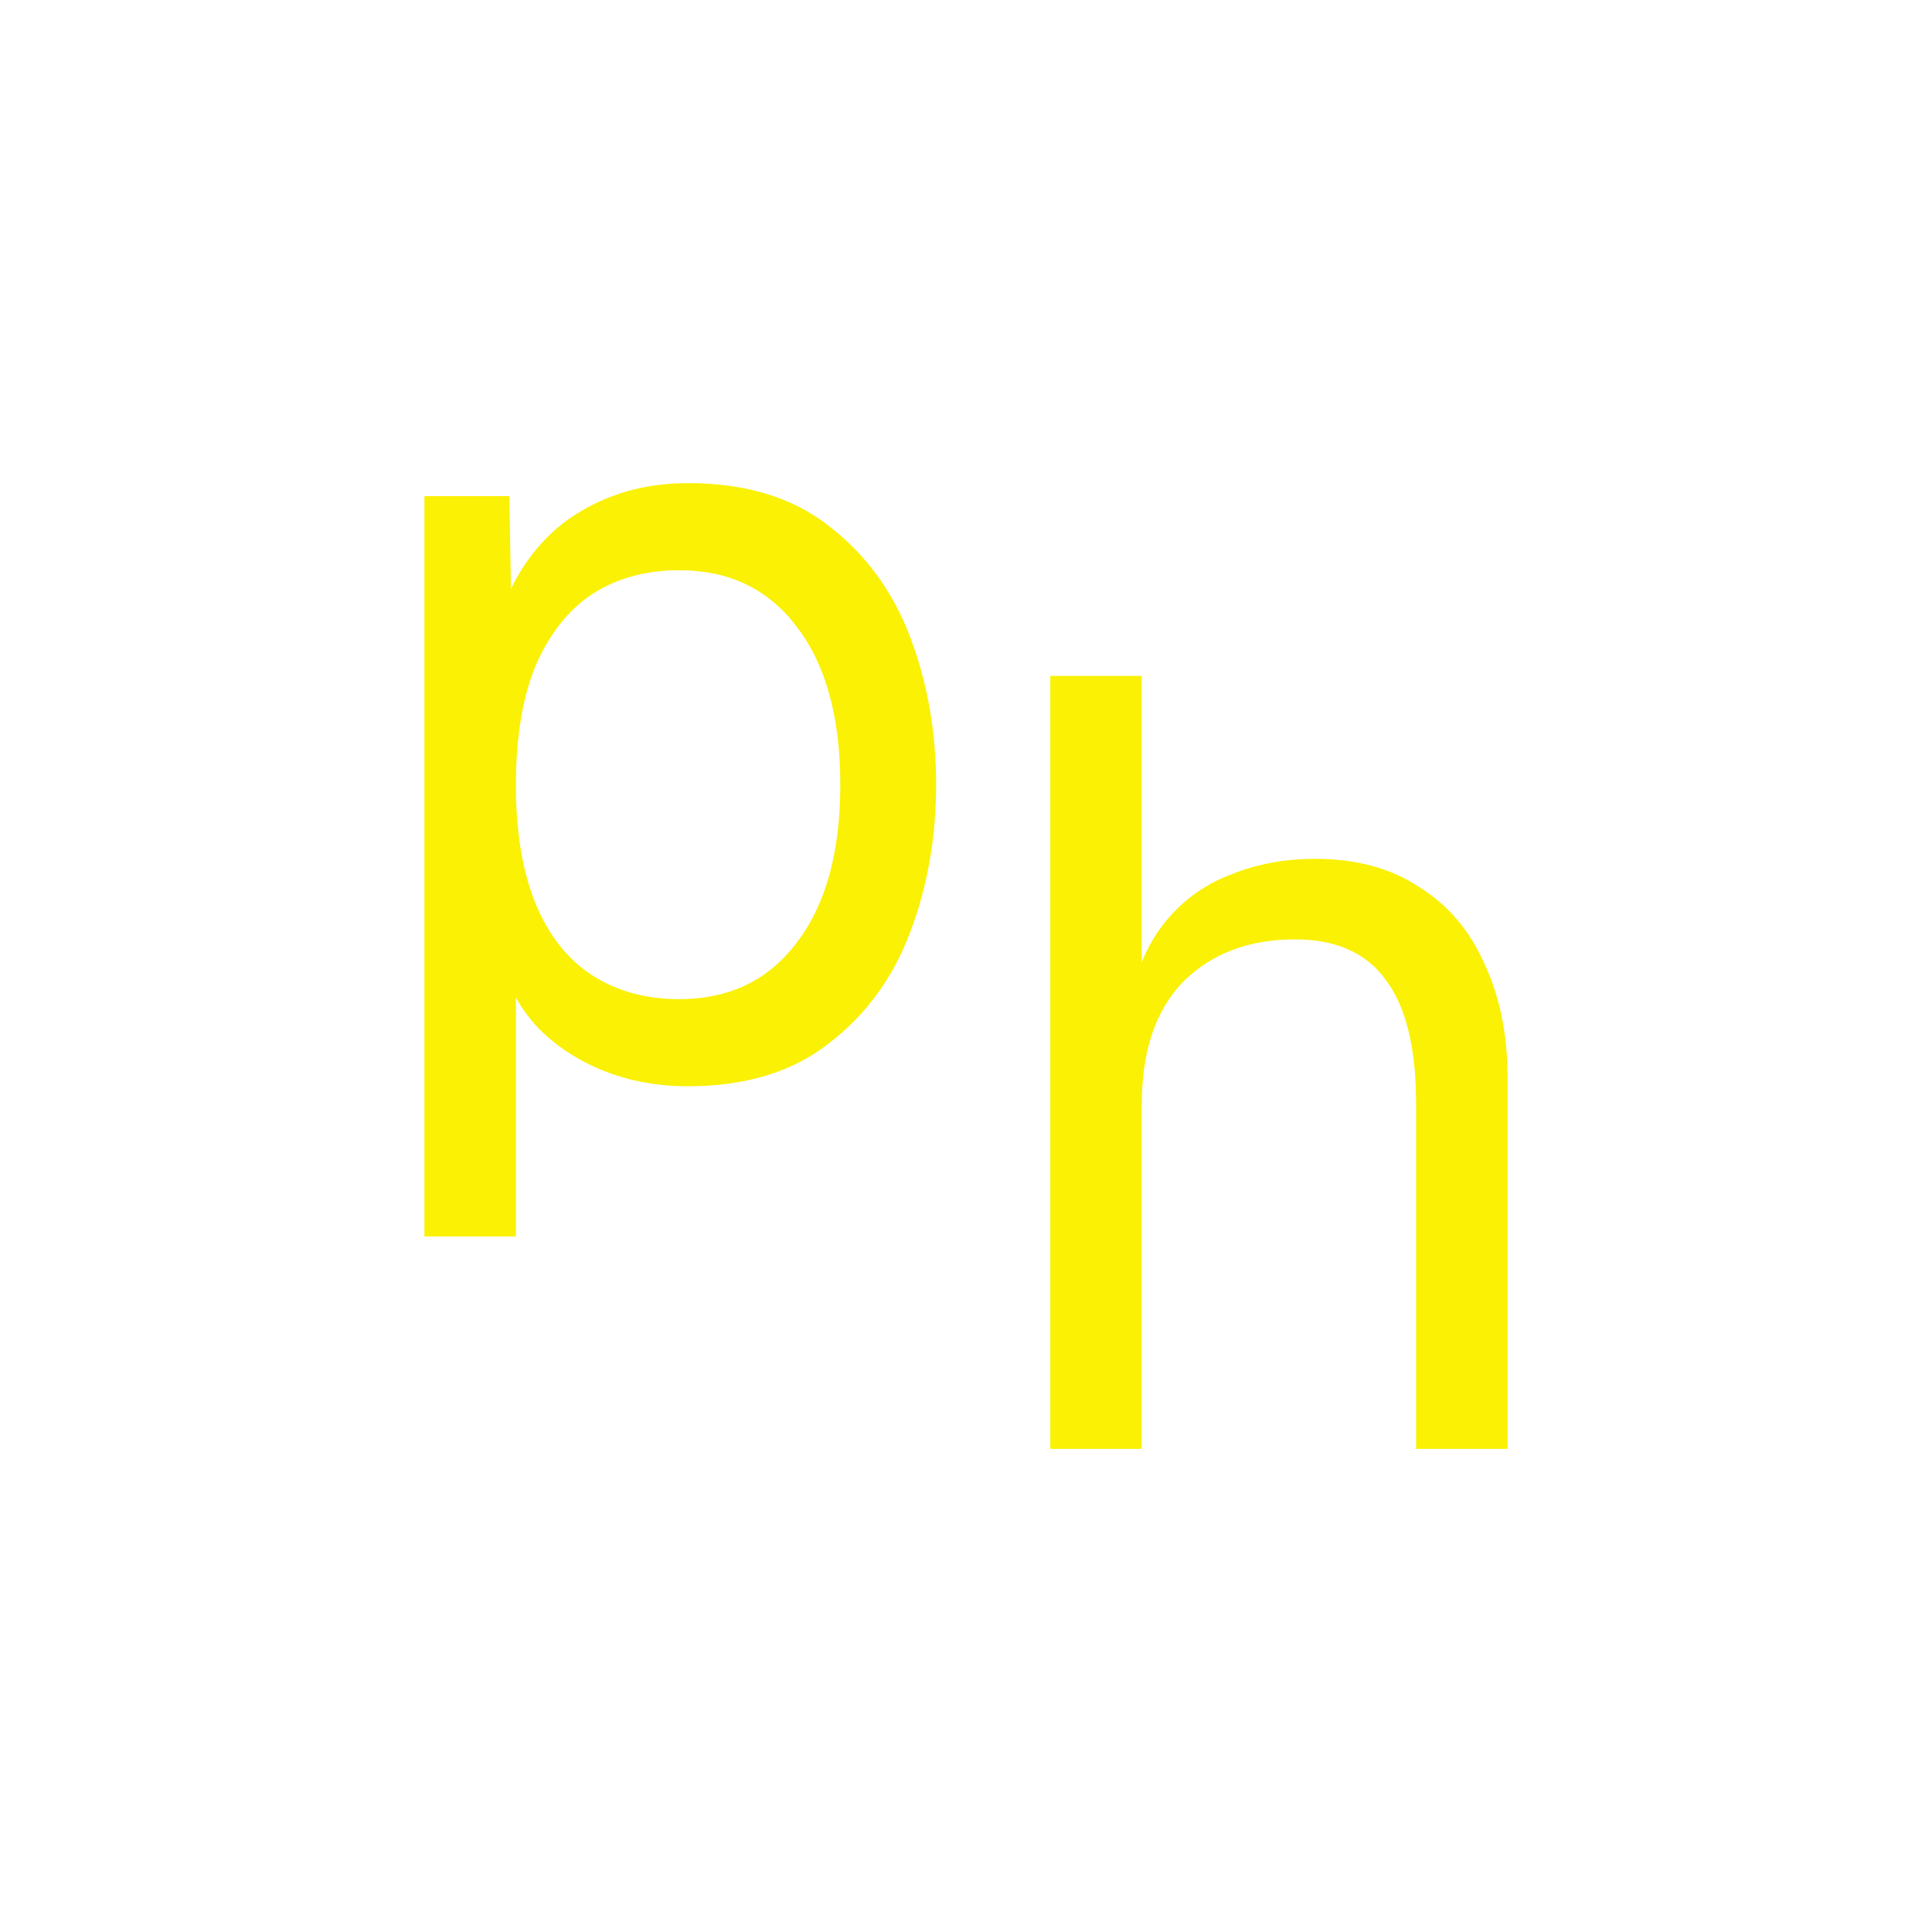
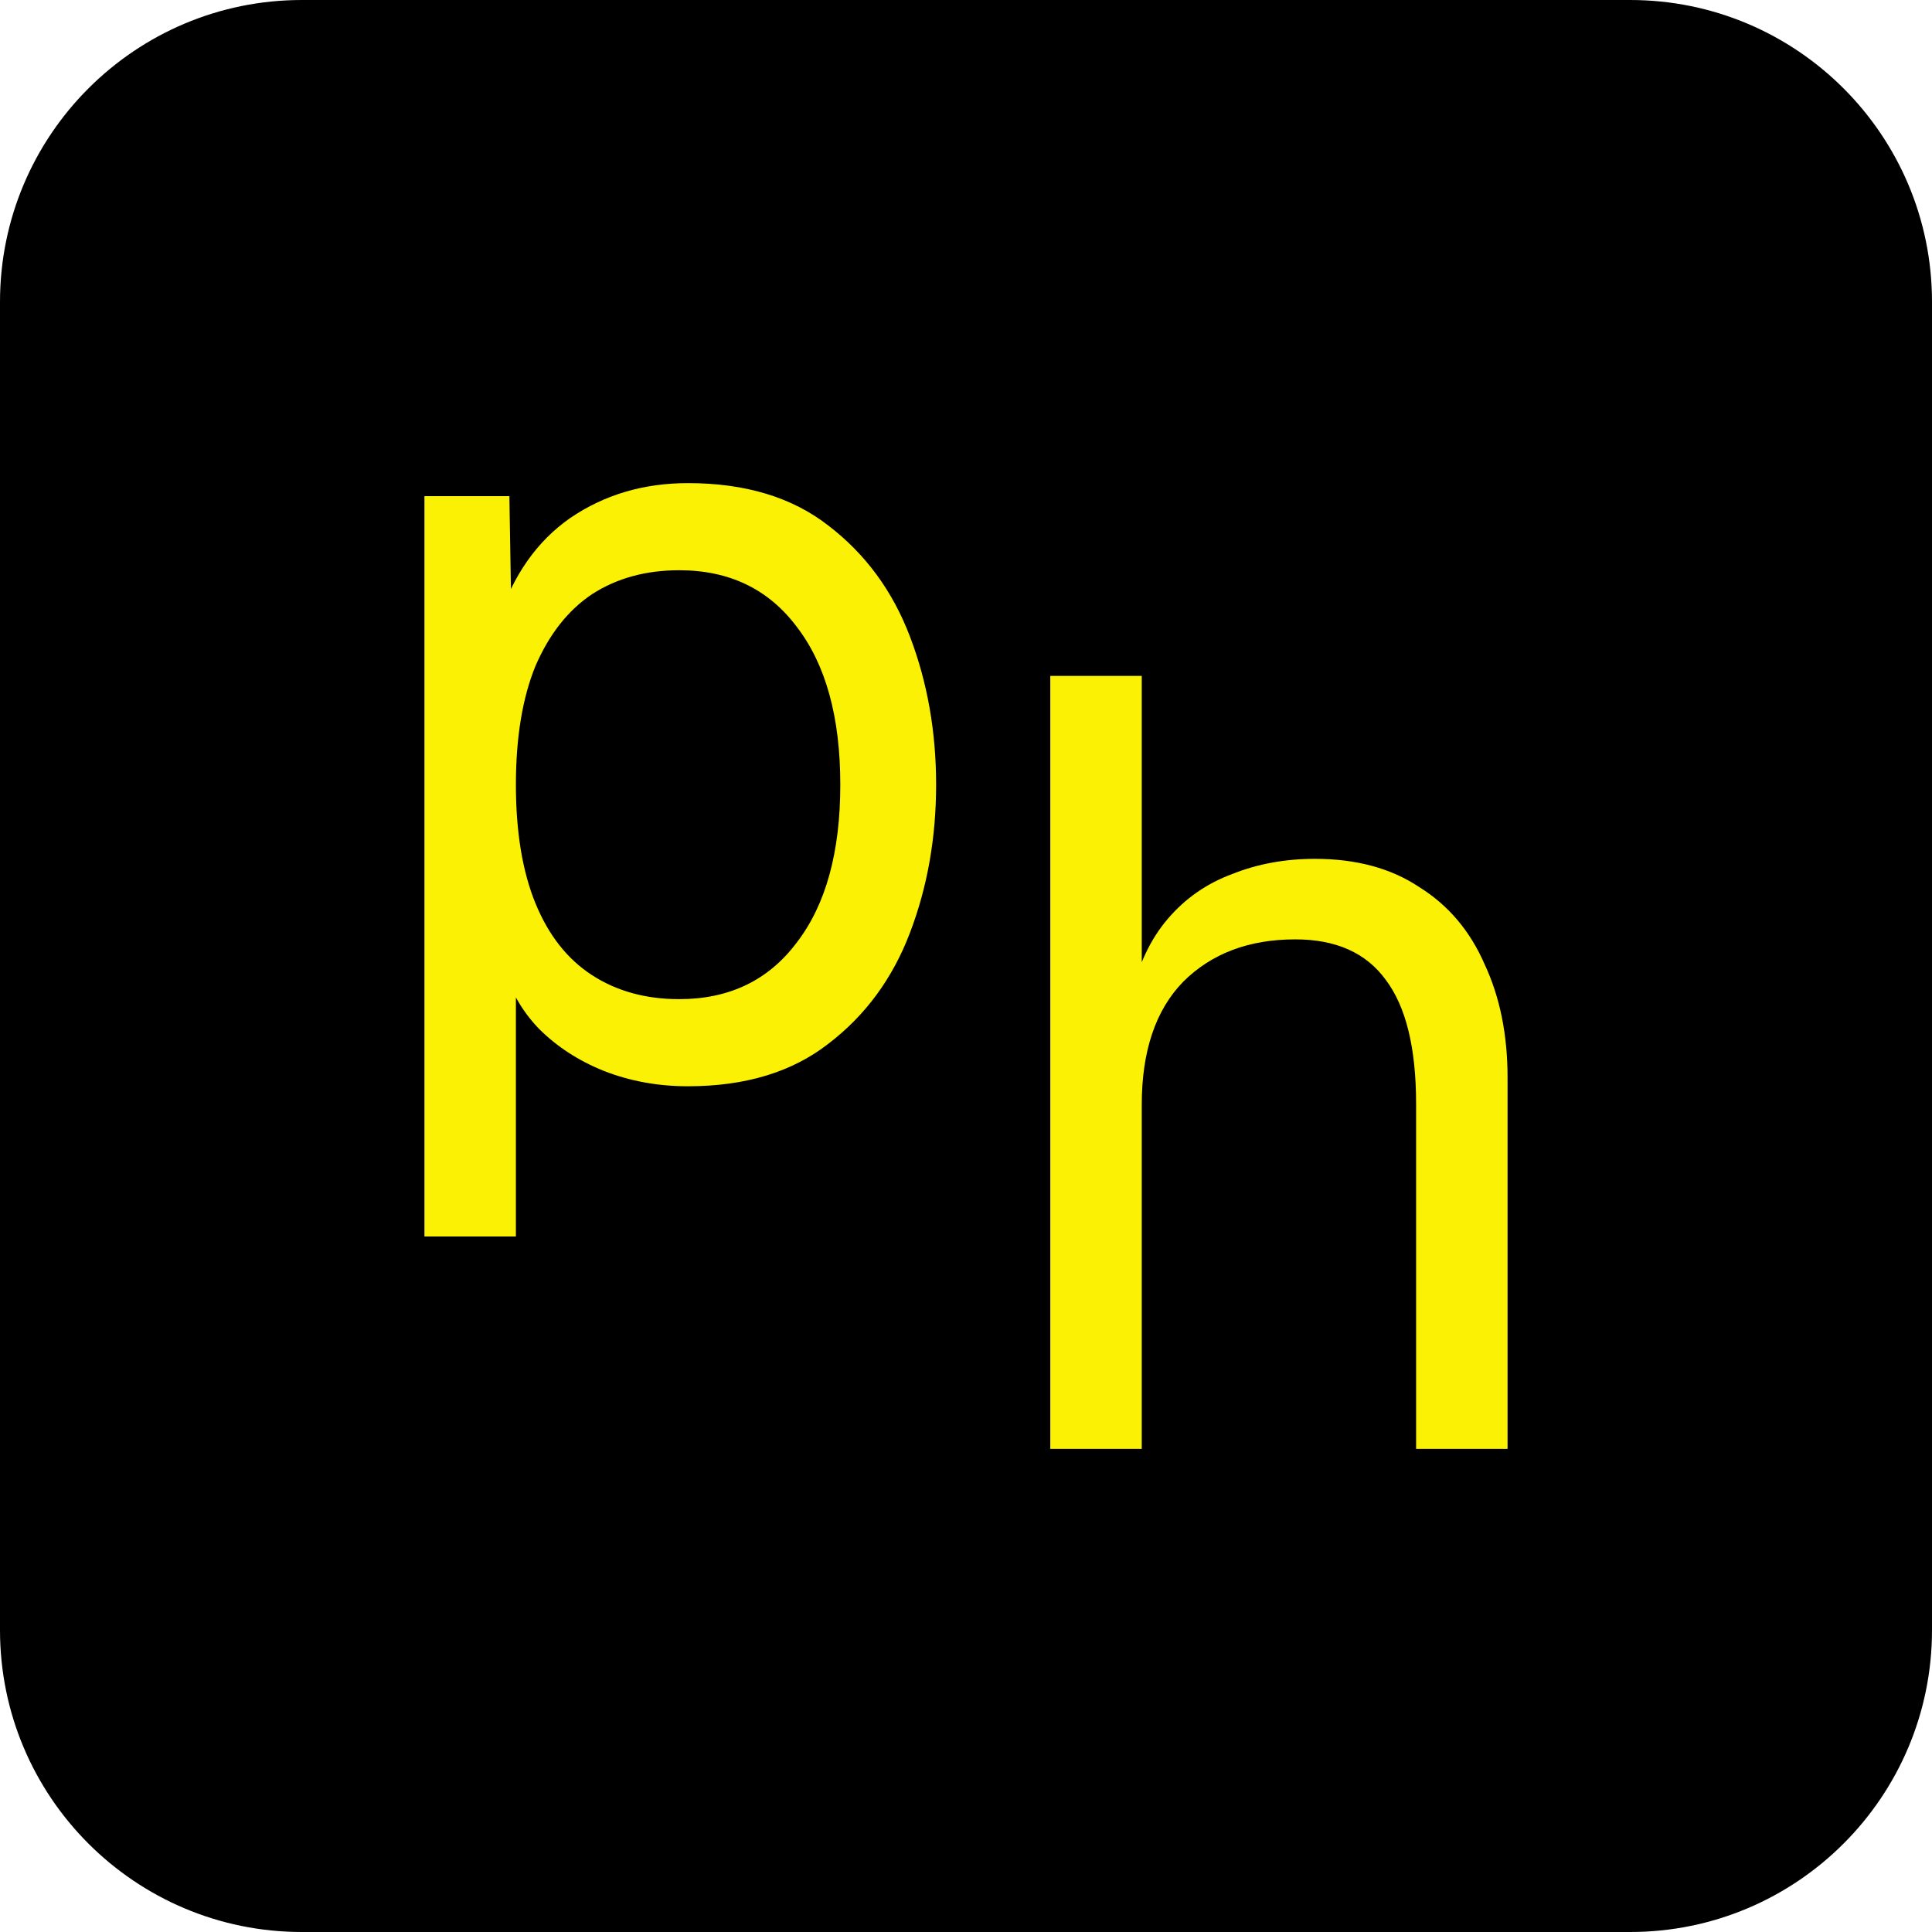
<svg xmlns="http://www.w3.org/2000/svg" width="32" height="32" viewBox="0 0 32 32" fill="none">
+   <rect width="32" height="32" rx="5" fill="black" />
  <path d="M7.03 20.48V8.218H8.437L8.473 10.382L8.256 10.274C8.497 9.529 8.893 8.964 9.446 8.579C10.011 8.194 10.661 8.002 11.394 8.002C12.344 8.002 13.119 8.236 13.72 8.705C14.333 9.174 14.784 9.787 15.072 10.544C15.361 11.302 15.505 12.119 15.505 12.997C15.505 13.874 15.361 14.692 15.072 15.449C14.784 16.207 14.333 16.82 13.72 17.288C13.119 17.757 12.344 17.992 11.394 17.992C10.901 17.992 10.438 17.908 10.005 17.739C9.585 17.571 9.224 17.337 8.923 17.036C8.635 16.735 8.437 16.381 8.328 15.972L8.545 15.72V20.48H7.03ZM11.249 16.549C12.079 16.549 12.728 16.237 13.197 15.611C13.678 14.986 13.918 14.115 13.918 12.997C13.918 11.879 13.678 11.007 13.197 10.382C12.728 9.757 12.079 9.445 11.249 9.445C10.697 9.445 10.216 9.577 9.807 9.841C9.41 10.106 9.098 10.502 8.869 11.031C8.653 11.56 8.545 12.216 8.545 12.997C8.545 13.778 8.653 14.433 8.869 14.962C9.086 15.491 9.398 15.888 9.807 16.152C10.216 16.417 10.697 16.549 11.249 16.549Z" fill="#FAF104" />
  <path d="M17.396 23.998V11.195H18.911V16.551L18.731 16.515C18.851 15.986 19.055 15.553 19.344 15.217C19.632 14.88 19.987 14.633 20.408 14.477C20.828 14.309 21.285 14.225 21.778 14.225C22.463 14.225 23.041 14.381 23.509 14.694C23.99 14.994 24.351 15.421 24.591 15.974C24.844 16.515 24.97 17.14 24.97 17.849V23.998H23.455V18.282C23.455 17.356 23.287 16.671 22.95 16.226C22.626 15.782 22.127 15.559 21.454 15.559C20.684 15.559 20.065 15.794 19.596 16.262C19.14 16.731 18.911 17.41 18.911 18.3V23.998H17.396Z" fill="#FAF104" />
</svg>
